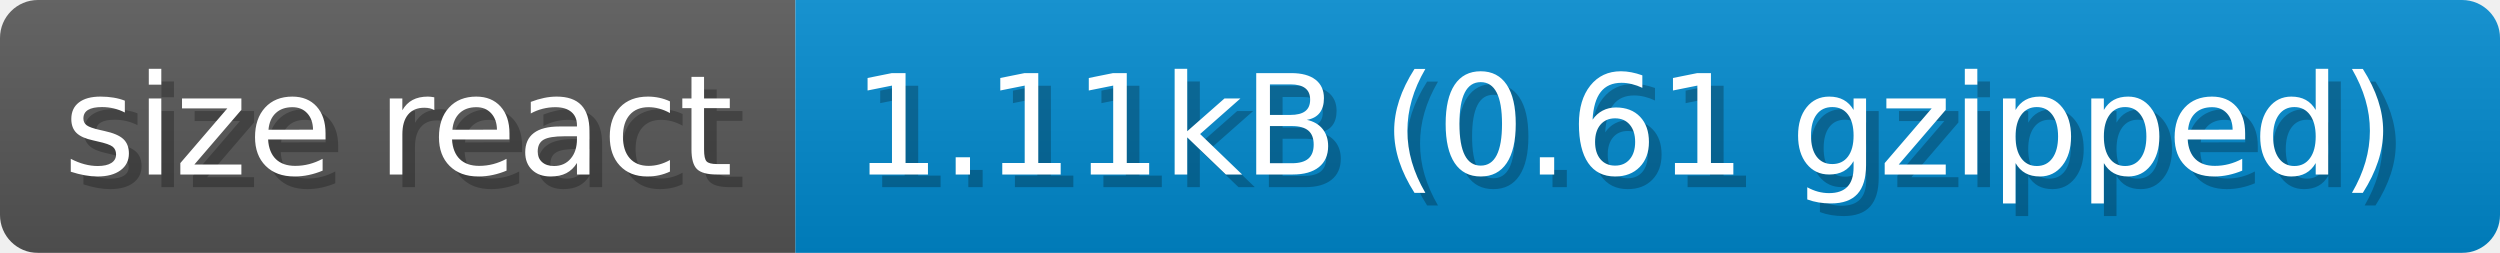
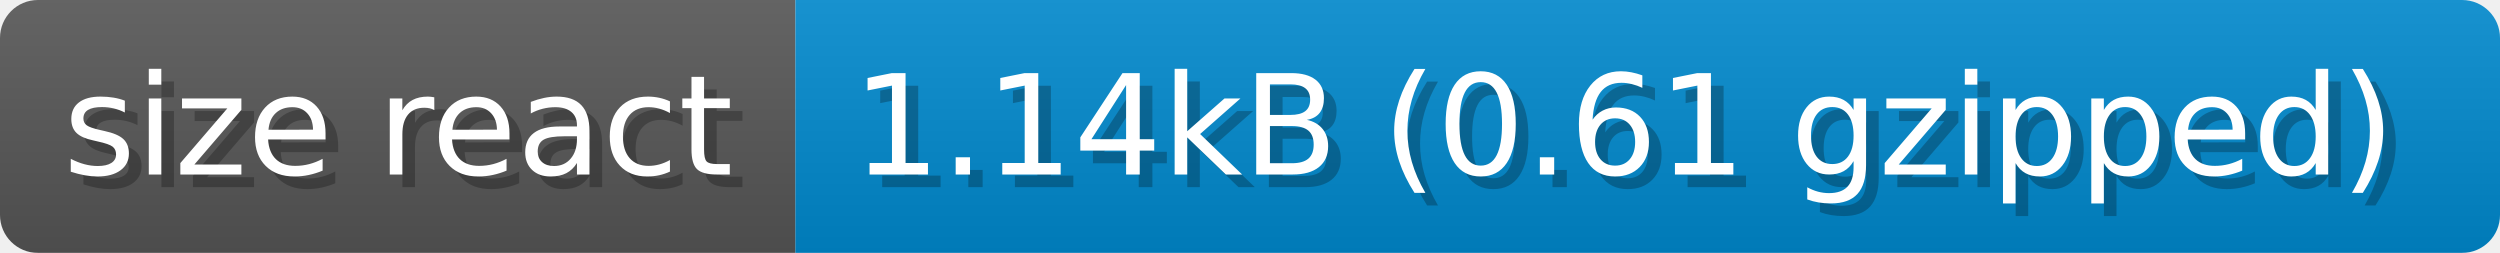
- <svg xmlns="http://www.w3.org/2000/svg" width="197.7" height="20" viewBox="0 0 1977 200" role="img" aria-label="size react: 1.11kB (0.61 gzipped)">
+ <svg xmlns="http://www.w3.org/2000/svg" width="197.7" height="20" viewBox="0 0 1977 200" role="img" aria-label="size react: 1.14kB (0.61 gzipped)">
  <linearGradient id="a" x2="0" y2="100%">
    <stop offset="0" stop-opacity=".1" stop-color="#EEE" />
    <stop offset="1" stop-opacity=".1" />
  </linearGradient>
  <mask id="m">
    <rect width="1977" height="200" rx="30" fill="#FFF" />
  </mask>
  <g mask="url(#m)">
    <rect width="629" height="200" fill="#555" />
    <rect width="1348" height="200" fill="#08C" x="629" />
    <rect width="1977" height="200" fill="url(#a)" />
  </g>
  <g aria-hidden="true" fill="#fff" text-anchor="start" font-family="Verdana,DejaVu Sans,sans-serif" font-size="110">
    <text x="60" y="148" textLength="529" fill="#000" opacity="0.25">size react</text>
    <text x="50" y="138" textLength="529">size react</text>
-     <text x="684" y="148" textLength="1248" fill="#000" opacity="0.25">1.11kB (0.61 gzipped)</text>
-     <text x="674" y="138" textLength="1248">1.11kB (0.61 gzipped)</text>
+     <text x="684" y="148" textLength="1248" fill="#000" opacity="0.25">1.14kB (0.61 gzipped)</text>
+     <text x="674" y="138" textLength="1248">1.14kB (0.61 gzipped)</text>
  </g>
</svg>
